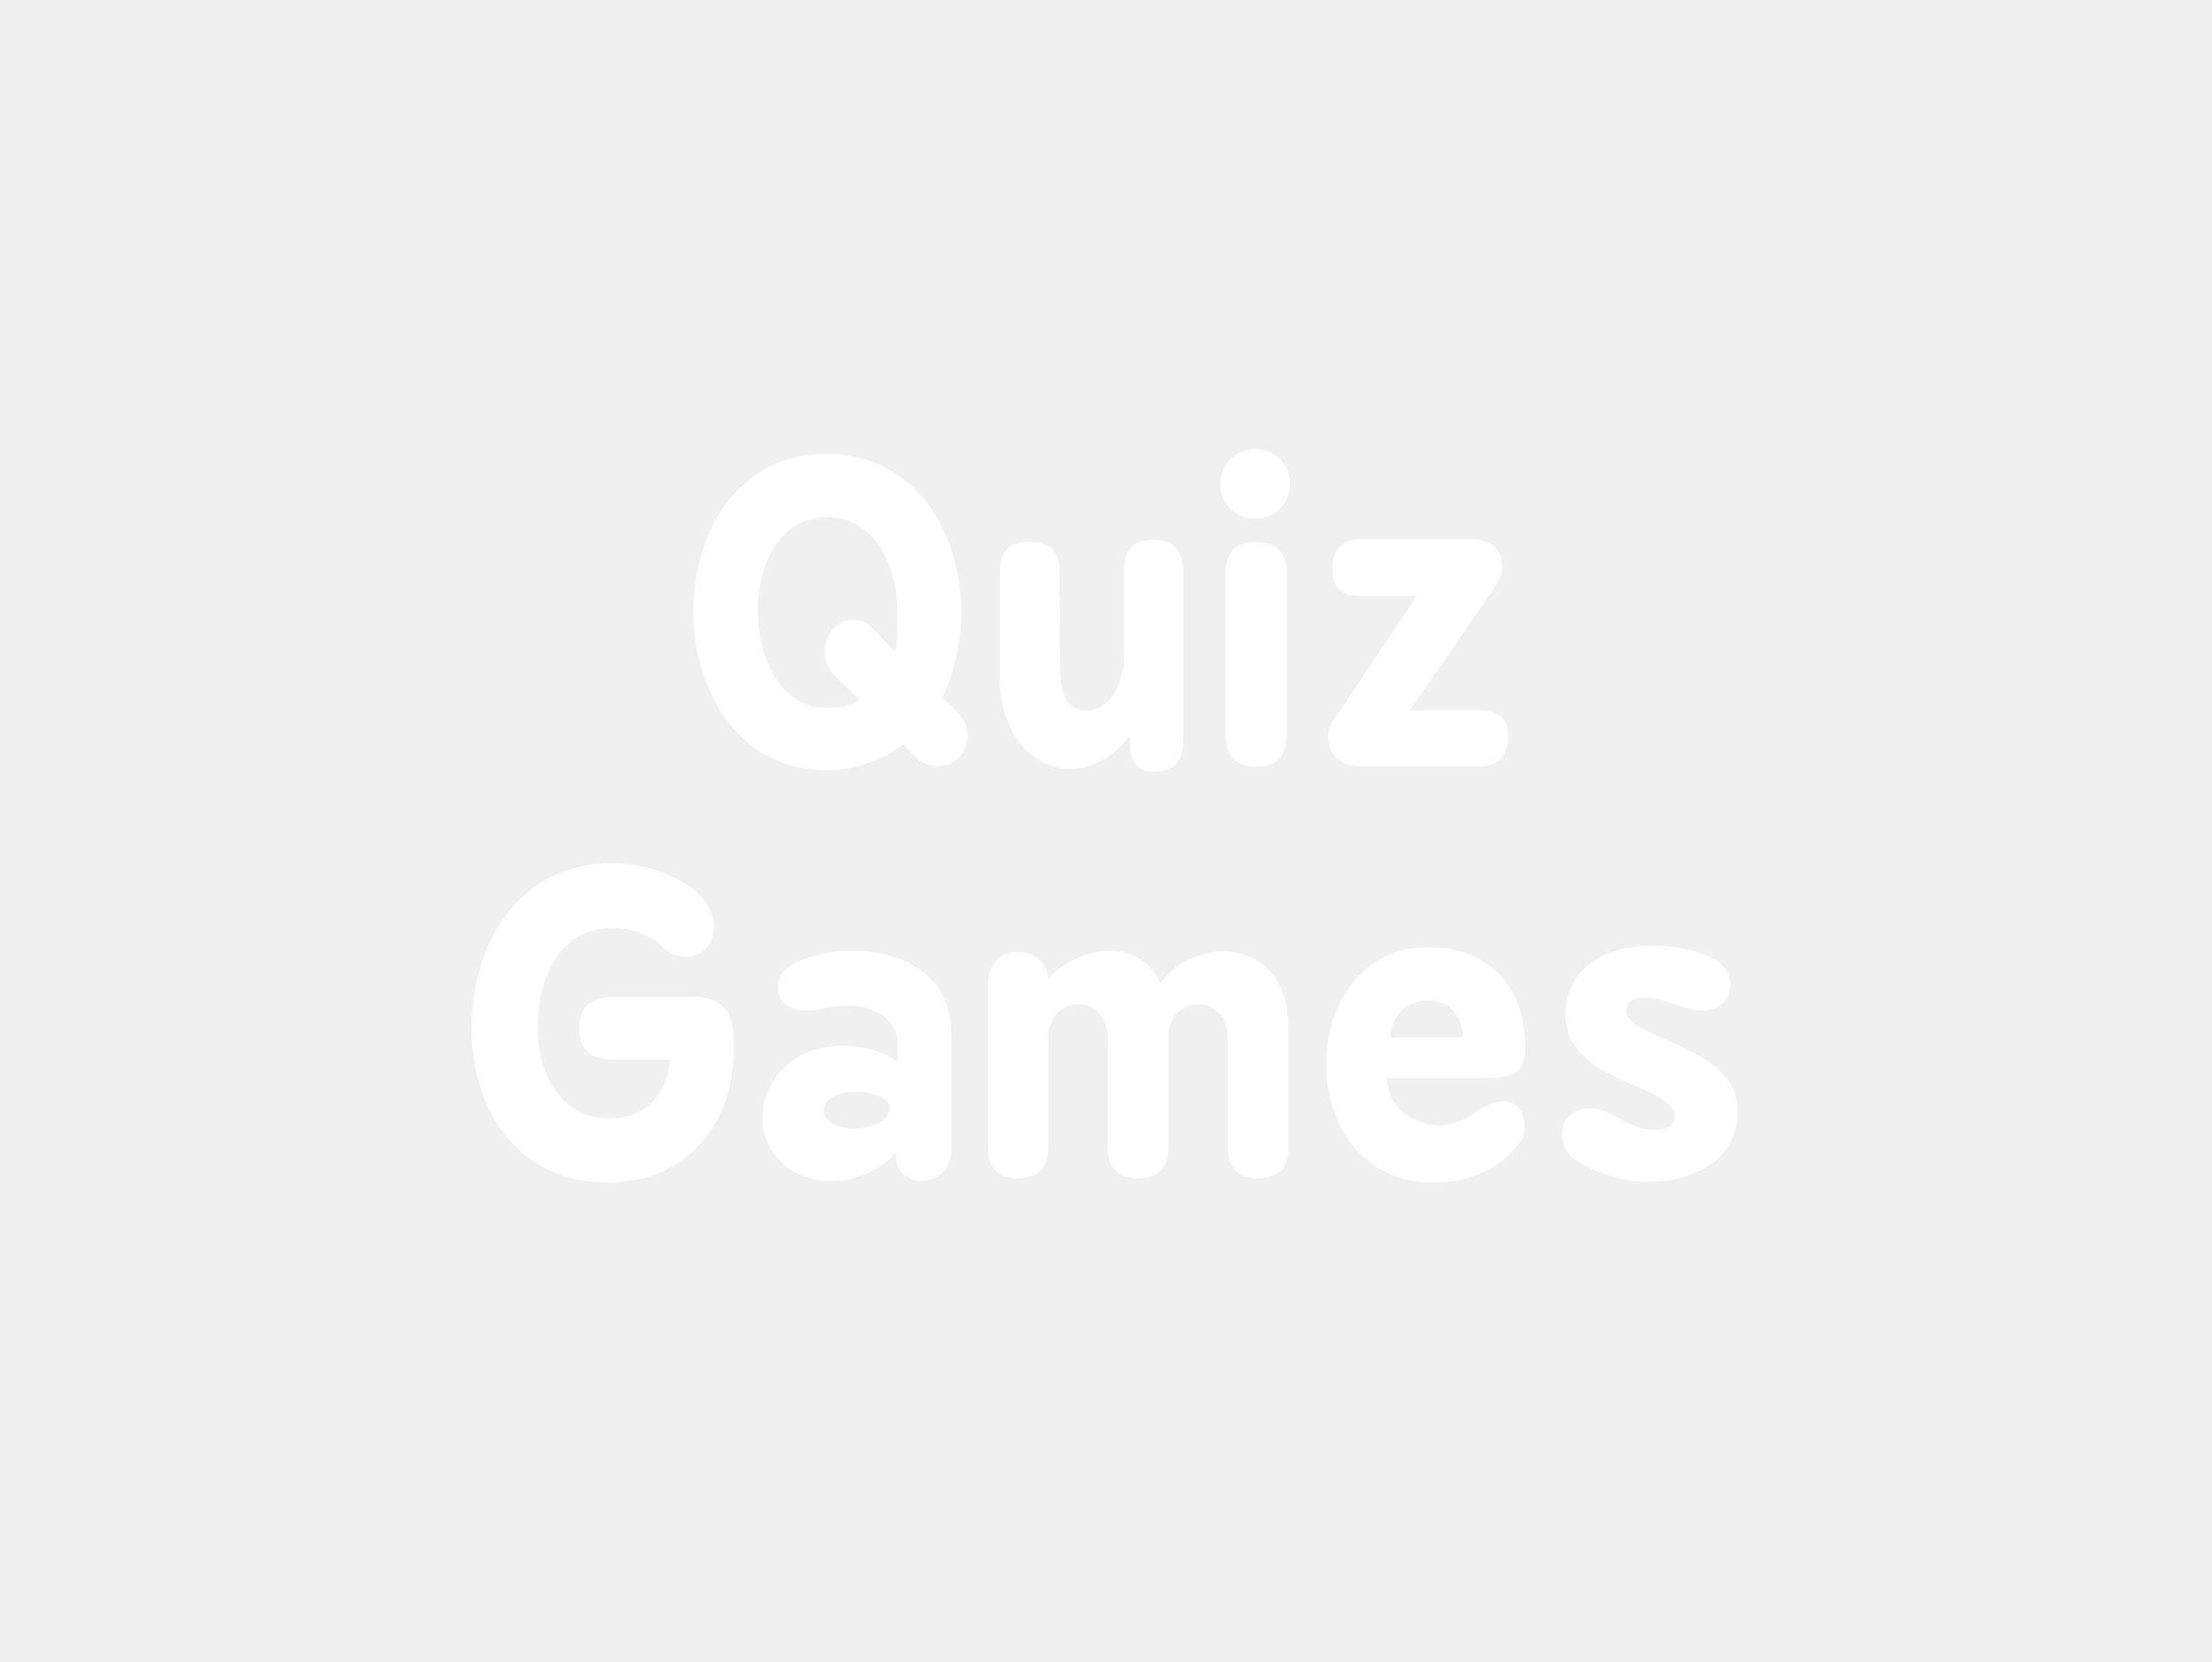
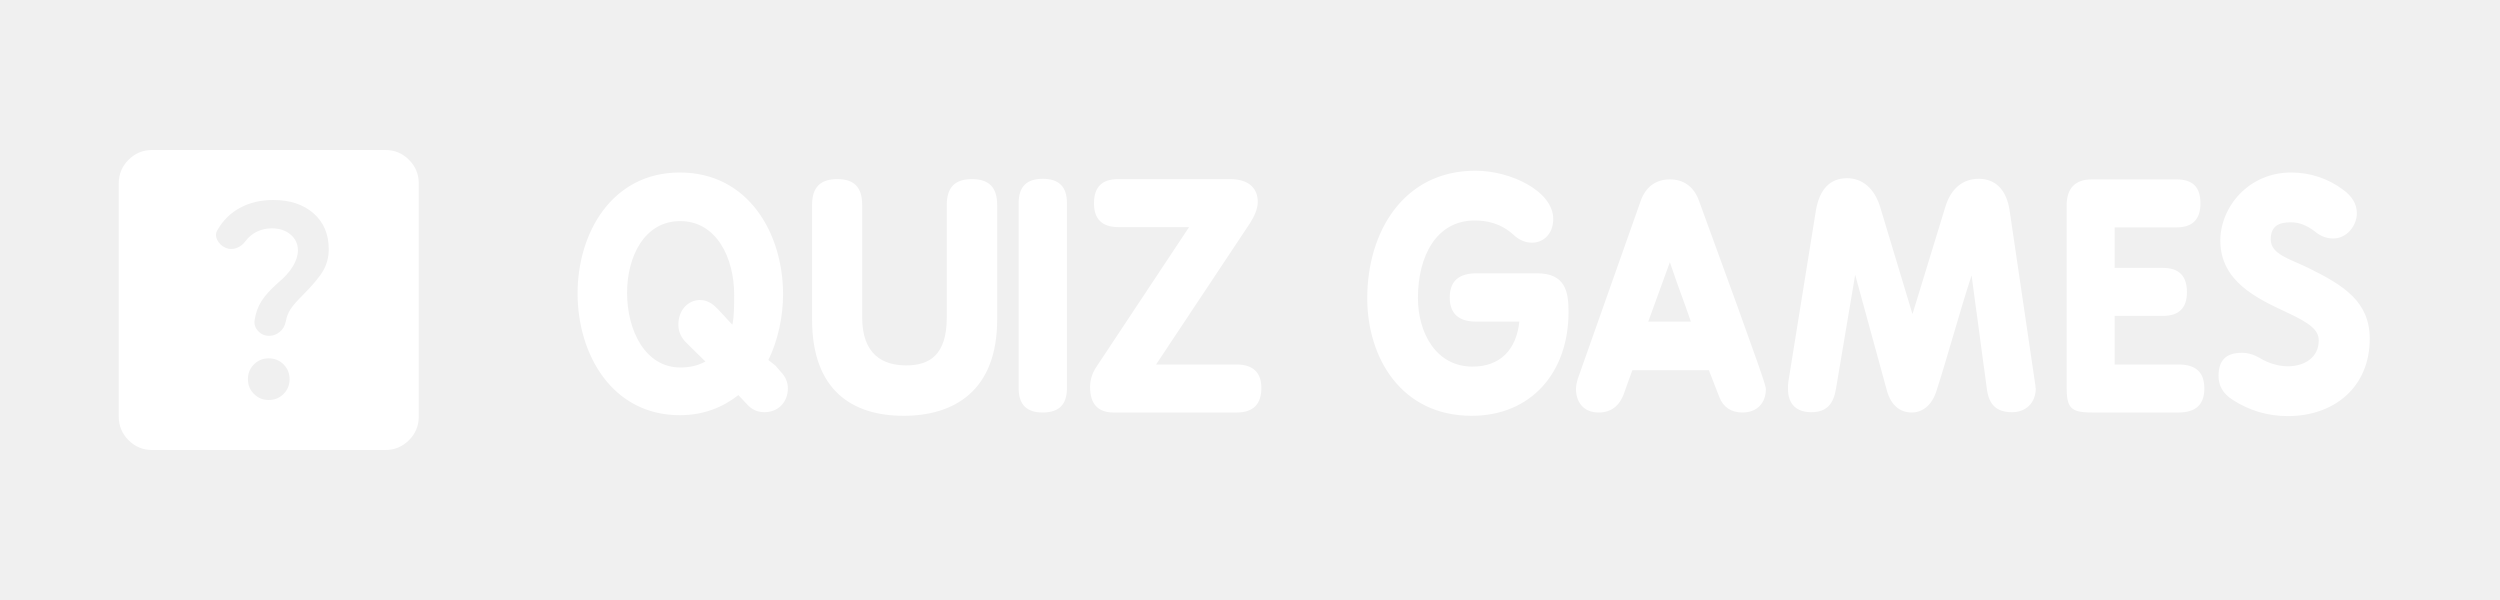
- <svg xmlns="http://www.w3.org/2000/svg" width="430" height="323" viewBox="0 0 430 323" fill="none">
-   <path d="M160.703 88.2C178.107 88.2 186.847 103.704 186.847 119.056C186.847 124.68 185.555 130.76 183.123 135.7L184.947 137.144L186.239 138.664C187.455 139.88 188.063 141.324 188.063 142.92C188.063 146.036 185.935 148.924 182.059 148.924C180.995 148.924 179.399 148.62 178.031 147.252L175.523 144.592C171.647 147.632 166.783 149.684 160.703 149.684C143.527 149.684 134.787 134.256 134.787 118.828C134.787 103.552 143.451 88.2 160.703 88.2ZM160.779 100.512C151.735 100.512 147.327 109.48 147.327 118.676C147.327 128.176 151.887 137.6 160.855 137.6C163.287 137.6 165.415 137.068 167.163 136.08L162.299 131.292C161.083 130.076 160.323 128.632 160.323 126.732C160.323 122.932 162.907 120.5 165.795 120.5C166.935 120.5 168.075 120.88 169.139 121.716C170.735 123.008 173.395 126.276 174.003 126.732C174.459 124.832 174.459 121.336 174.459 119.208C174.459 109.784 169.975 100.512 160.779 100.512ZM205.974 111.152L206.05 129.316C206.05 136.764 208.634 138.132 211.294 138.132C214.866 138.132 218.514 134.18 218.514 126.884V110.924C218.514 107.124 219.882 104.92 224.138 104.92C228.09 104.92 229.99 106.896 229.99 110.924V144.364C229.99 148.012 228.09 149.988 224.138 149.988C222.086 149.988 219.73 148.62 219.654 145.2V142.92C216.462 147.176 212.13 149.456 207.95 149.456C200.958 149.456 194.346 142.92 194.346 131.444V111.152C194.346 107.124 196.246 105.3 200.122 105.3C204.15 105.3 205.974 107.124 205.974 111.152ZM238.27 143.072V111.228C238.27 107.276 240.322 105.376 244.122 105.376C247.998 105.376 250.126 107.276 250.126 111.228V143.072C250.126 147.1 248.15 149 244.198 149C240.322 149 238.27 147.1 238.27 143.072ZM237.206 94.052C237.206 90.252 240.246 87.288 243.97 87.288C247.846 87.288 250.81 90.252 250.81 94.052C250.81 97.852 247.846 100.816 243.97 100.816C240.246 100.816 237.206 97.852 237.206 94.052ZM264.932 104.768H285.604C289.784 104.768 291.988 106.516 291.988 110.24C291.988 111.988 291.38 112.976 290.012 114.952L274.052 138.056H287.2C291.152 138.056 293.128 139.272 293.128 143.072C293.128 147.1 291.152 149 287.2 149H265.464C260.524 149 258.168 147.024 258.168 143.148C258.168 141.628 258.776 140.64 259.992 138.892L275.42 115.864H264.932C260.904 115.864 259.004 114.572 259.004 110.62C259.004 106.592 260.904 104.768 264.932 104.768ZM118.359 217.372C125.275 217.372 129.455 213.192 130.215 205.972H119.195C114.787 205.972 112.583 203.844 112.583 199.892C112.583 195.712 114.863 193.736 119.423 193.736H134.699C141.919 193.736 142.679 198.448 142.679 203.54C142.679 218.892 133.179 229.836 118.131 229.836C100.271 229.836 91.683 215.092 91.683 200.044C91.683 183.324 100.803 167.744 119.119 167.744C128.011 167.744 138.803 172.912 138.803 179.98C138.803 183.78 136.295 185.984 133.407 185.984C131.887 185.984 130.215 185.376 128.771 184.008C125.427 180.968 121.855 180.36 118.891 180.36C109.239 180.36 104.527 189.328 104.527 199.968C104.527 208.784 109.087 217.372 118.359 217.372ZM155.195 186.82C158.539 185.452 162.187 184.768 165.683 184.768C175.335 184.768 184.911 189.328 184.911 200.956V223.68C184.911 226.72 182.707 229.532 178.983 229.532C177.691 229.532 174.423 228.544 174.195 225.428V223.984C170.623 227.784 166.063 229.532 161.807 229.532C153.143 229.532 148.203 223.528 148.203 217.22C148.203 210.38 153.903 203.236 163.631 203.236C167.735 203.236 171.763 204.376 174.499 206.352V202.628C174.499 198.144 169.483 195.408 165.227 195.408C162.111 195.408 159.603 196.396 156.867 196.396C153.979 196.396 151.243 195.484 151.243 191.608C151.243 189.48 152.763 187.808 155.195 186.82ZM160.135 215.7C160.135 218.132 163.023 219.348 165.835 219.348C169.255 219.348 172.903 217.98 172.903 215.32C172.903 213.344 169.559 212.204 166.519 212.204C163.327 212.204 160.135 213.268 160.135 215.7ZM192.098 223.148V191.076C192.098 187.884 193.998 184.996 197.798 184.996C201.826 184.996 203.726 187.884 203.726 190.24C206.386 187.2 211.25 184.768 215.81 184.768C219.762 184.768 223.562 186.592 225.614 191.228C228.046 187.276 232.91 184.92 237.698 184.92C244.158 184.92 250.466 189.252 250.466 199.816V223.148C250.466 227.024 248.49 229 244.538 229C240.738 229 238.686 227.024 238.686 223.148V201.944C238.686 197.384 235.798 195.18 233.062 195.18C230.326 195.18 227.59 197.004 227.134 200.652V223.148C227.134 227.024 225.158 229 221.206 229C217.406 229 215.354 227.024 215.354 223.148V201.944C215.354 197.384 212.466 195.18 209.73 195.18C206.69 195.18 203.726 197.46 203.726 201.944V223.148C203.726 227.024 201.826 229 197.798 229C193.998 229 192.098 227.024 192.098 223.148ZM277.505 184.084C289.741 184.084 296.505 191.912 296.505 203.692C296.505 209.544 292.933 209.544 287.081 209.544H269.677C269.677 216.384 276.441 218.74 279.709 218.74C285.561 218.74 287.993 214.028 292.021 214.028C294.453 214.028 296.353 215.548 296.353 219.044C296.353 220.412 296.049 221.476 295.061 222.54C291.261 227.252 285.637 229.836 278.645 229.836C265.269 229.836 257.821 219.196 257.821 206.656C257.821 195.104 264.813 184.084 277.505 184.084ZM270.285 201.64H284.345C284.345 196.776 281.001 194.42 277.657 194.42C274.161 194.42 270.285 196.928 270.285 201.64ZM321.821 219.576C323.949 219.576 325.545 218.816 325.545 216.84C325.545 210.76 304.341 210.456 304.341 197.308C304.341 187.96 312.169 183.78 321.137 183.78C325.089 183.78 329.345 184.388 333.297 186.44C335.349 187.58 336.337 189.48 336.337 191.304C336.337 193.812 334.513 196.396 331.093 196.396C327.141 196.396 324.101 193.888 319.617 193.888C317.641 193.888 316.121 194.572 316.121 196.624C316.121 201.868 337.781 203.236 337.781 215.776C337.781 225.808 328.813 229.684 320.529 229.684C314.753 229.684 310.269 227.86 306.013 225.276C304.417 224.136 303.657 222.236 303.657 220.412C303.657 216.992 306.393 215.396 309.129 215.396C313.689 215.396 315.893 219.576 321.821 219.576Z" fill="white" />
+ <svg xmlns="http://www.w3.org/2000/svg" width="200" height="48" viewBox="0 0 200 48" fill="none">
+   <g clip-path="url(#clip0_208_557)">
+     <mask id="mask0_208_557" style="mask-type:alpha" maskUnits="userSpaceOnUse" x="5" y="8" width="33" height="32">
+       <rect x="5.5" y="8" width="32" height="32" fill="#D9D9D9" />
+     </mask>
+     <g mask="url(#mask0_208_557)">
+       <path d="M22.683 31.517C23.006 31.194 23.167 30.8 23.167 30.333C23.167 29.867 23.006 29.472 22.683 29.15C22.361 28.828 21.967 28.667 21.5 28.667C21.033 28.667 20.639 28.828 20.317 29.15C19.994 29.472 19.833 29.867 19.833 30.333C19.833 30.8 19.994 31.194 20.317 31.517C20.639 31.839 21.033 32 21.5 32C21.967 32 22.361 31.839 22.683 31.517ZM26.3 19.933C26.3 18.733 25.894 17.778 25.083 17.067C24.272 16.356 23.2 16 21.867 16C20.867 16 19.983 16.206 19.217 16.617C18.45 17.028 17.844 17.622 17.4 18.4C17.244 18.644 17.239 18.911 17.383 19.2C17.528 19.489 17.756 19.7 18.067 19.833C18.333 19.944 18.611 19.95 18.9 19.85C19.189 19.75 19.433 19.567 19.633 19.3C19.878 18.967 20.183 18.711 20.55 18.533C20.917 18.356 21.311 18.267 21.733 18.267C22.356 18.267 22.861 18.433 23.25 18.767C23.639 19.1 23.833 19.522 23.833 20.033C23.833 20.433 23.7 20.856 23.433 21.3C23.167 21.744 22.767 22.189 22.233 22.633C21.656 23.144 21.222 23.622 20.933 24.067C20.644 24.511 20.456 25.033 20.367 25.633C20.322 25.944 20.417 26.228 20.65 26.483C20.883 26.739 21.178 26.867 21.533 26.867C21.844 26.867 22.128 26.761 22.383 26.55C22.639 26.339 22.8 26.056 22.867 25.7C22.933 25.344 23.056 25.028 23.233 24.75C23.411 24.472 23.722 24.111 24.167 23.667C25.011 22.822 25.578 22.144 25.867 21.633C26.156 21.122 26.3 20.556 26.3 19.933ZM12.167 36C11.433 36 10.806 35.739 10.283 35.217C9.761 34.694 9.5 34.067 9.5 33.333V14.667C9.5 13.933 9.761 13.306 10.283 12.783C10.806 12.261 11.433 12 12.167 12H30.833C31.567 12 32.194 12.261 32.717 12.783C33.239 13.306 33.5 13.933 33.5 14.667V33.333C33.5 34.067 33.239 34.694 32.717 35.217C32.194 35.739 31.567 36 30.833 36H12.167Z" fill="white" />
+     </g>
+     <path d="M54.39 13.8C59.886 13.8 62.646 18.696 62.646 23.544C62.646 25.32 62.238 27.24 61.47 28.8L62.046 29.256L62.454 29.736C62.838 30.12 63.03 30.576 63.03 31.08C63.03 32.064 62.358 32.976 61.134 32.976C60.798 32.976 60.294 32.88 59.862 32.448L59.07 31.608C57.846 32.568 56.31 33.216 54.39 33.216C48.966 33.216 46.206 28.344 46.206 23.472C46.206 18.648 48.942 13.8 54.39 13.8ZM54.414 17.688C51.558 17.688 50.166 20.52 50.166 23.424C50.166 26.424 51.606 29.4 54.438 29.4C55.206 29.4 55.878 29.232 56.43 28.92L54.894 27.408C54.51 27.024 54.27 26.568 54.27 25.968C54.27 24.768 55.086 24 55.998 24C56.358 24 56.718 24.12 57.054 24.384C57.558 24.792 58.398 25.824 58.59 25.968C58.734 25.368 58.734 24.264 58.734 23.592C58.734 20.616 57.318 17.688 54.414 17.688ZM64.966 25.56V16.392C64.966 14.976 65.638 14.328 66.982 14.328C68.326 14.328 68.974 14.976 68.974 16.392V25.392C68.974 28.368 70.63 29.232 72.502 29.232C74.35 29.232 75.742 28.416 75.742 25.392V16.392C75.742 14.976 76.414 14.328 77.758 14.328C79.102 14.328 79.774 14.976 79.774 16.392V25.56C79.774 31.296 76.294 33.264 72.286 33.264C68.23 33.264 64.966 31.272 64.966 25.56ZM81.492 31.056V16.248C81.492 14.928 82.14 14.304 83.412 14.304C84.708 14.304 85.356 14.928 85.356 16.248V31.056C85.356 32.376 84.708 33 83.412 33C82.14 33 81.492 32.376 81.492 31.056ZM87.614 29.496L95.126 18.168H89.462C88.166 18.168 87.518 17.52 87.518 16.272C87.518 14.952 88.166 14.328 89.462 14.328H98.39C99.998 14.328 100.622 15.144 100.622 16.152C100.622 16.728 100.334 17.328 99.998 17.856L92.486 29.16H98.942C100.238 29.16 100.91 29.808 100.91 31.032C100.91 32.352 100.238 33 98.942 33H89.078C87.854 33 87.206 32.328 87.206 30.96C87.206 30.408 87.374 29.904 87.614 29.496ZM117.803 29.328C119.987 29.328 121.307 28.008 121.547 25.728H118.067C116.675 25.728 115.979 25.056 115.979 23.808C115.979 22.488 116.699 21.864 118.139 21.864H122.963C125.243 21.864 125.483 23.352 125.483 24.96C125.483 29.808 122.483 33.264 117.731 33.264C112.091 33.264 109.379 28.608 109.379 23.856C109.379 18.576 112.259 13.656 118.043 13.656C120.851 13.656 124.259 15.288 124.259 17.52C124.259 18.72 123.467 19.416 122.555 19.416C122.075 19.416 121.547 19.224 121.091 18.792C120.035 17.832 118.907 17.64 117.971 17.64C114.923 17.64 113.435 20.472 113.435 23.832C113.435 26.616 114.875 29.328 117.803 29.328ZM133.589 20.976L131.861 25.728H135.269C134.621 23.832 134.453 23.52 133.589 20.976ZM137.549 31.776L136.709 29.616H130.589C130.349 30.24 130.157 30.84 129.941 31.416C129.581 32.472 128.885 33 127.901 33C126.605 33 126.077 32.088 126.077 31.104C126.077 30.84 126.149 30.552 126.221 30.312L131.261 16.056C131.669 14.928 132.485 14.352 133.589 14.352C134.693 14.352 135.509 14.928 135.917 16.056C141.221 30.552 141.269 30.888 141.269 31.128C141.269 32.208 140.597 33 139.397 33C138.485 33 137.861 32.568 137.549 31.776ZM150.406 16.536L152.998 25.128L155.638 16.512C156.094 15.048 157.054 14.304 158.302 14.304C159.646 14.304 160.534 15.192 160.774 16.872L162.838 30.888V30.984C162.838 31.008 162.862 31.032 162.862 31.056C162.862 32.256 162.046 32.976 160.966 32.976C159.718 32.976 159.118 32.376 158.95 31.128L157.726 22.032C156.766 24.96 155.854 28.368 154.918 31.272C154.558 32.424 153.79 33 152.95 33C152.014 33 151.294 32.448 150.958 31.272L148.414 21.984L146.878 31.104C146.686 32.28 146.158 32.976 144.91 32.976C143.758 32.976 143.038 32.376 143.038 31.104C143.038 30.936 143.038 30.768 143.062 30.576L145.27 16.848C145.558 15.144 146.398 14.256 147.766 14.256C148.99 14.256 149.95 15.072 150.406 16.536ZM165.331 30.888V16.44C165.331 15.048 166.027 14.352 167.347 14.352H174.115C175.411 14.352 176.035 14.952 176.035 16.272C176.035 17.544 175.411 18.192 174.115 18.192H169.171V21.432H173.035C174.331 21.432 174.955 22.08 174.955 23.376C174.955 24.624 174.331 25.272 173.035 25.272H169.171V29.16H174.283C175.675 29.16 176.347 29.784 176.347 31.08C176.347 32.352 175.675 33 174.283 33H167.347C165.571 33 165.331 32.568 165.331 30.888ZM185.139 18.48C184.563 18.048 183.963 17.784 183.267 17.784C182.283 17.784 181.659 18.096 181.659 19.152C181.659 20.328 183.123 20.688 184.611 21.408C187.515 22.824 189.579 24.144 189.579 27.096C189.579 30.984 186.723 33.288 183.027 33.288C181.395 33.288 179.907 32.832 178.587 31.968C177.843 31.488 177.483 30.864 177.483 30.072C177.483 28.8 178.107 28.224 179.355 28.224C179.835 28.224 180.315 28.368 180.771 28.632C181.419 29.04 182.259 29.304 183.027 29.304C184.347 29.304 185.499 28.608 185.499 27.24C185.499 26.424 184.851 25.872 182.931 24.984C180.507 23.856 177.627 22.488 177.627 19.248C177.627 16.56 179.883 13.8 183.291 13.8C184.803 13.8 186.267 14.28 187.467 15.192C188.163 15.696 188.547 16.32 188.547 17.064C188.547 18.048 187.755 19.08 186.651 19.08C186.051 19.08 185.571 18.84 185.139 18.48Z" fill="white" />
+   </g>
+   <defs>
+     <clipPath id="clip0_208_557">
+       <rect width="200" height="48" fill="white" />
+     </clipPath>
+   </defs>
</svg>
